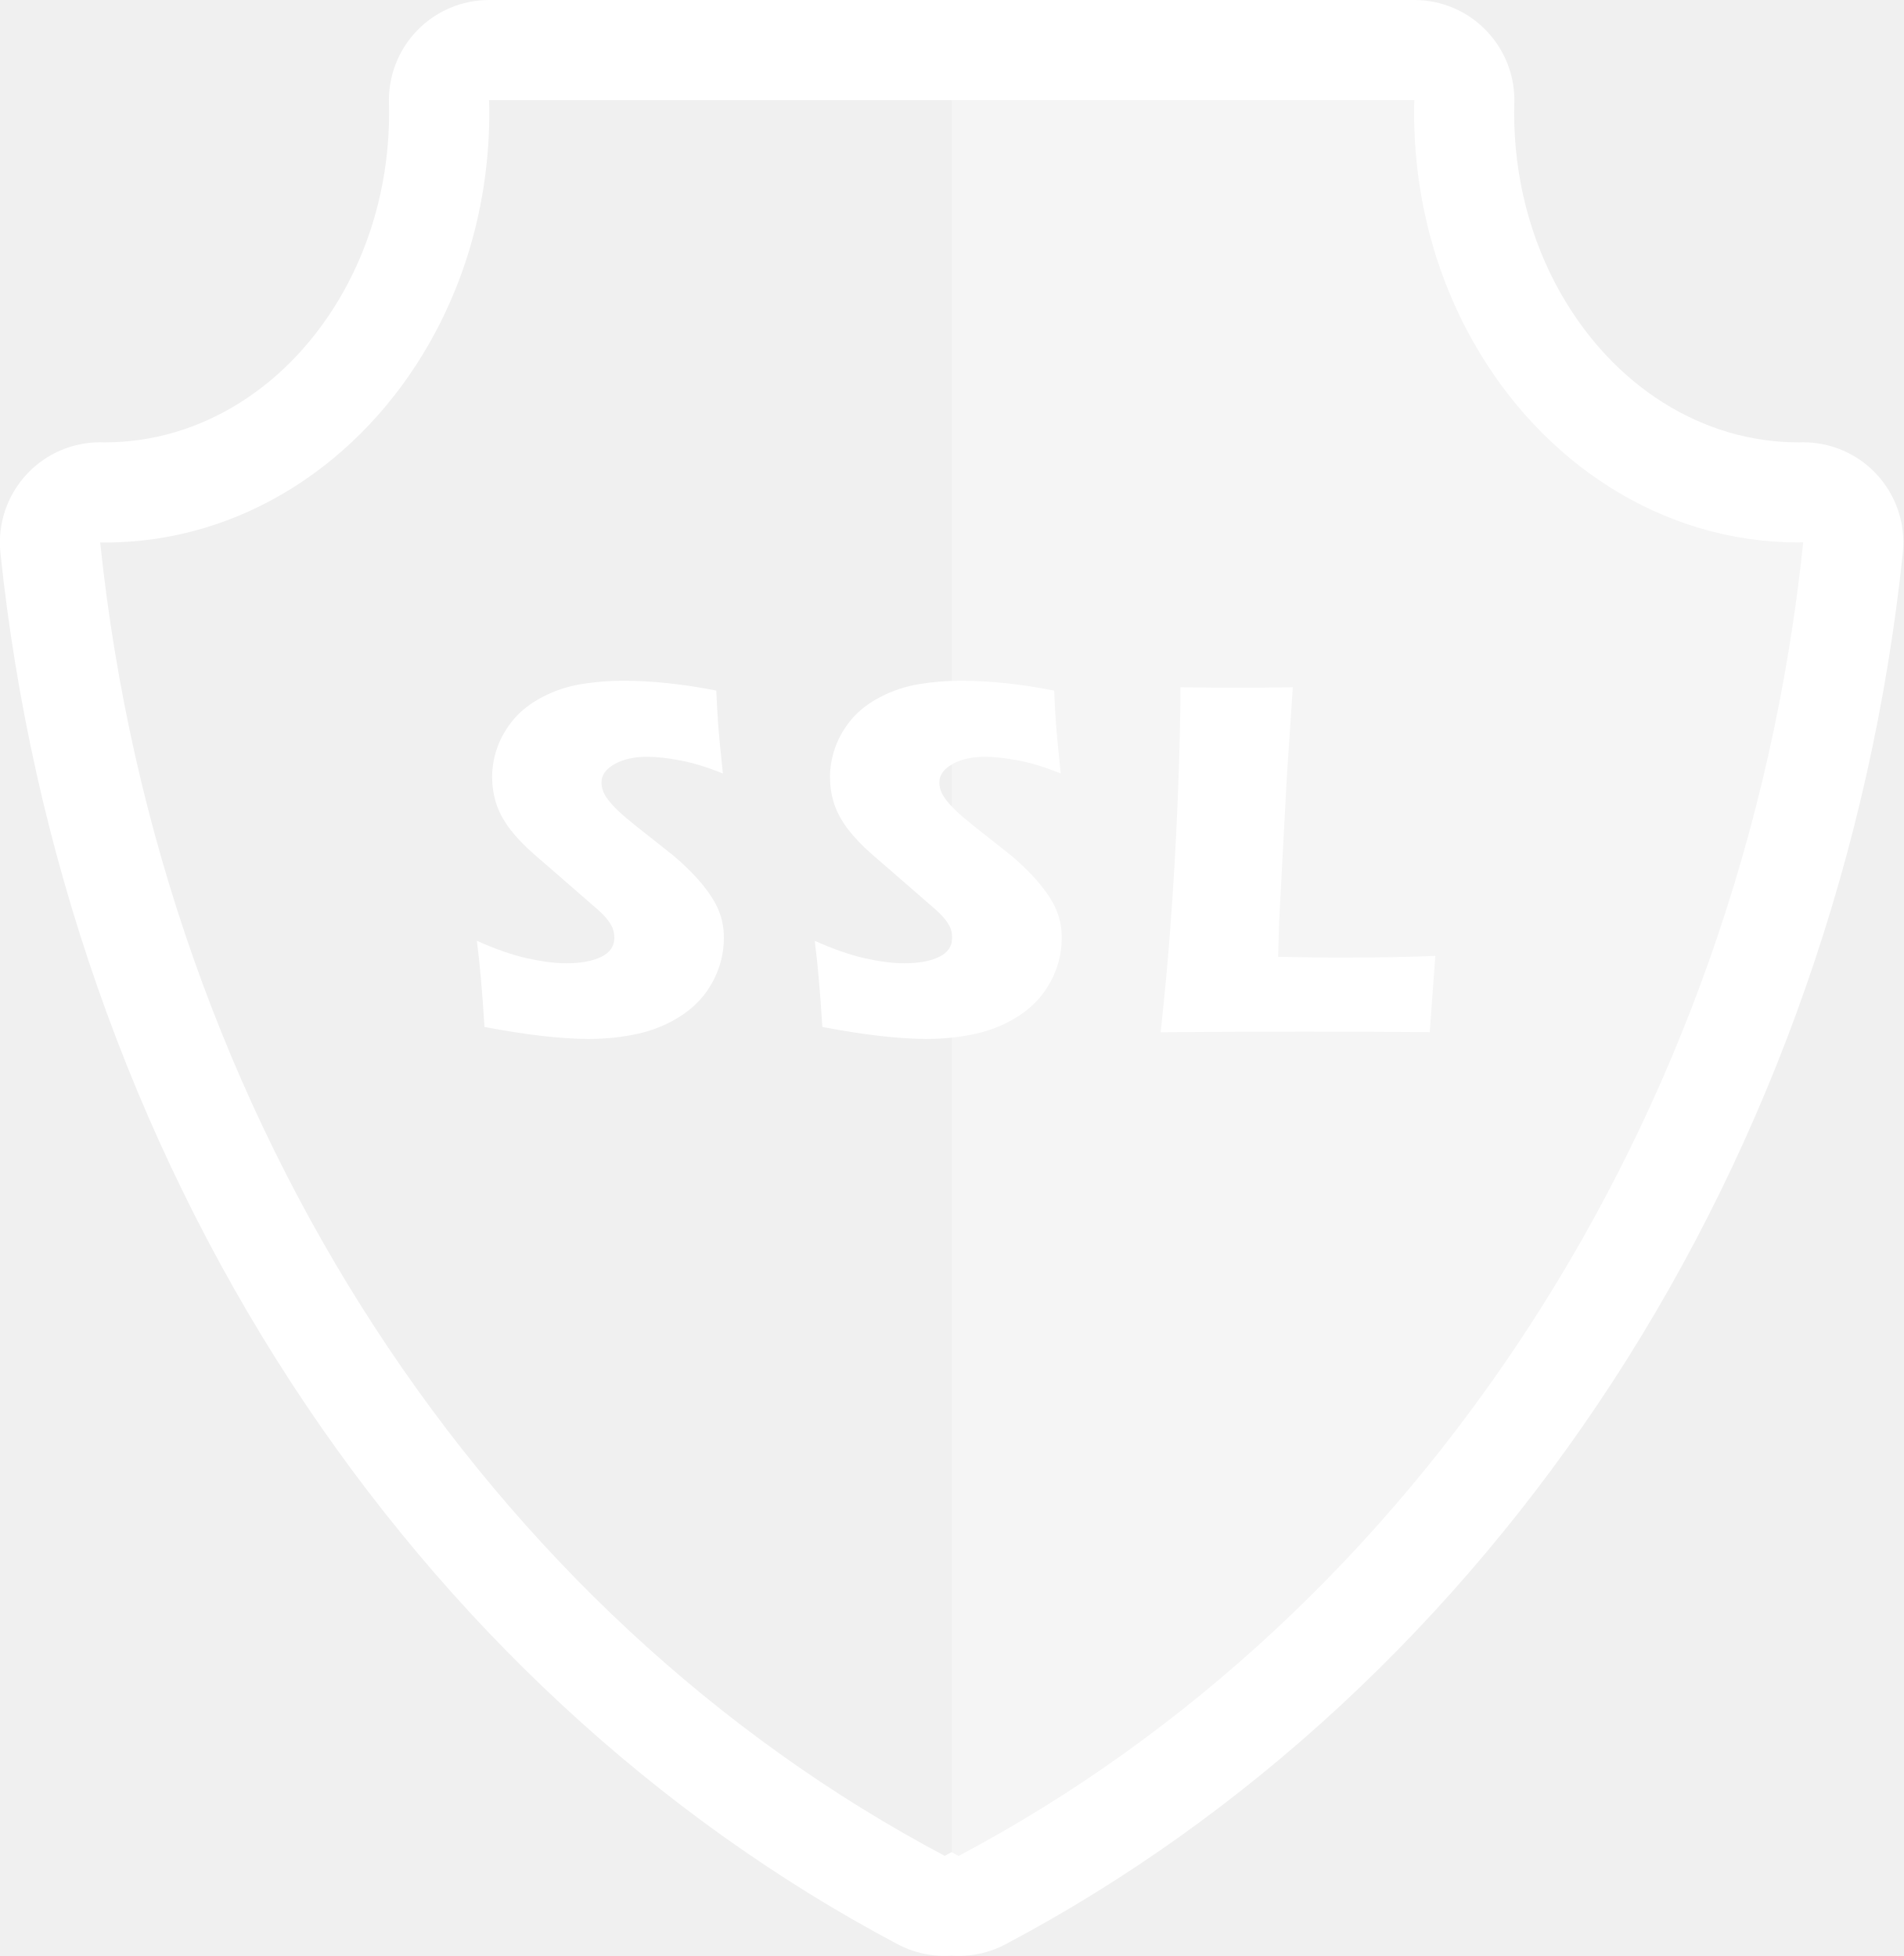
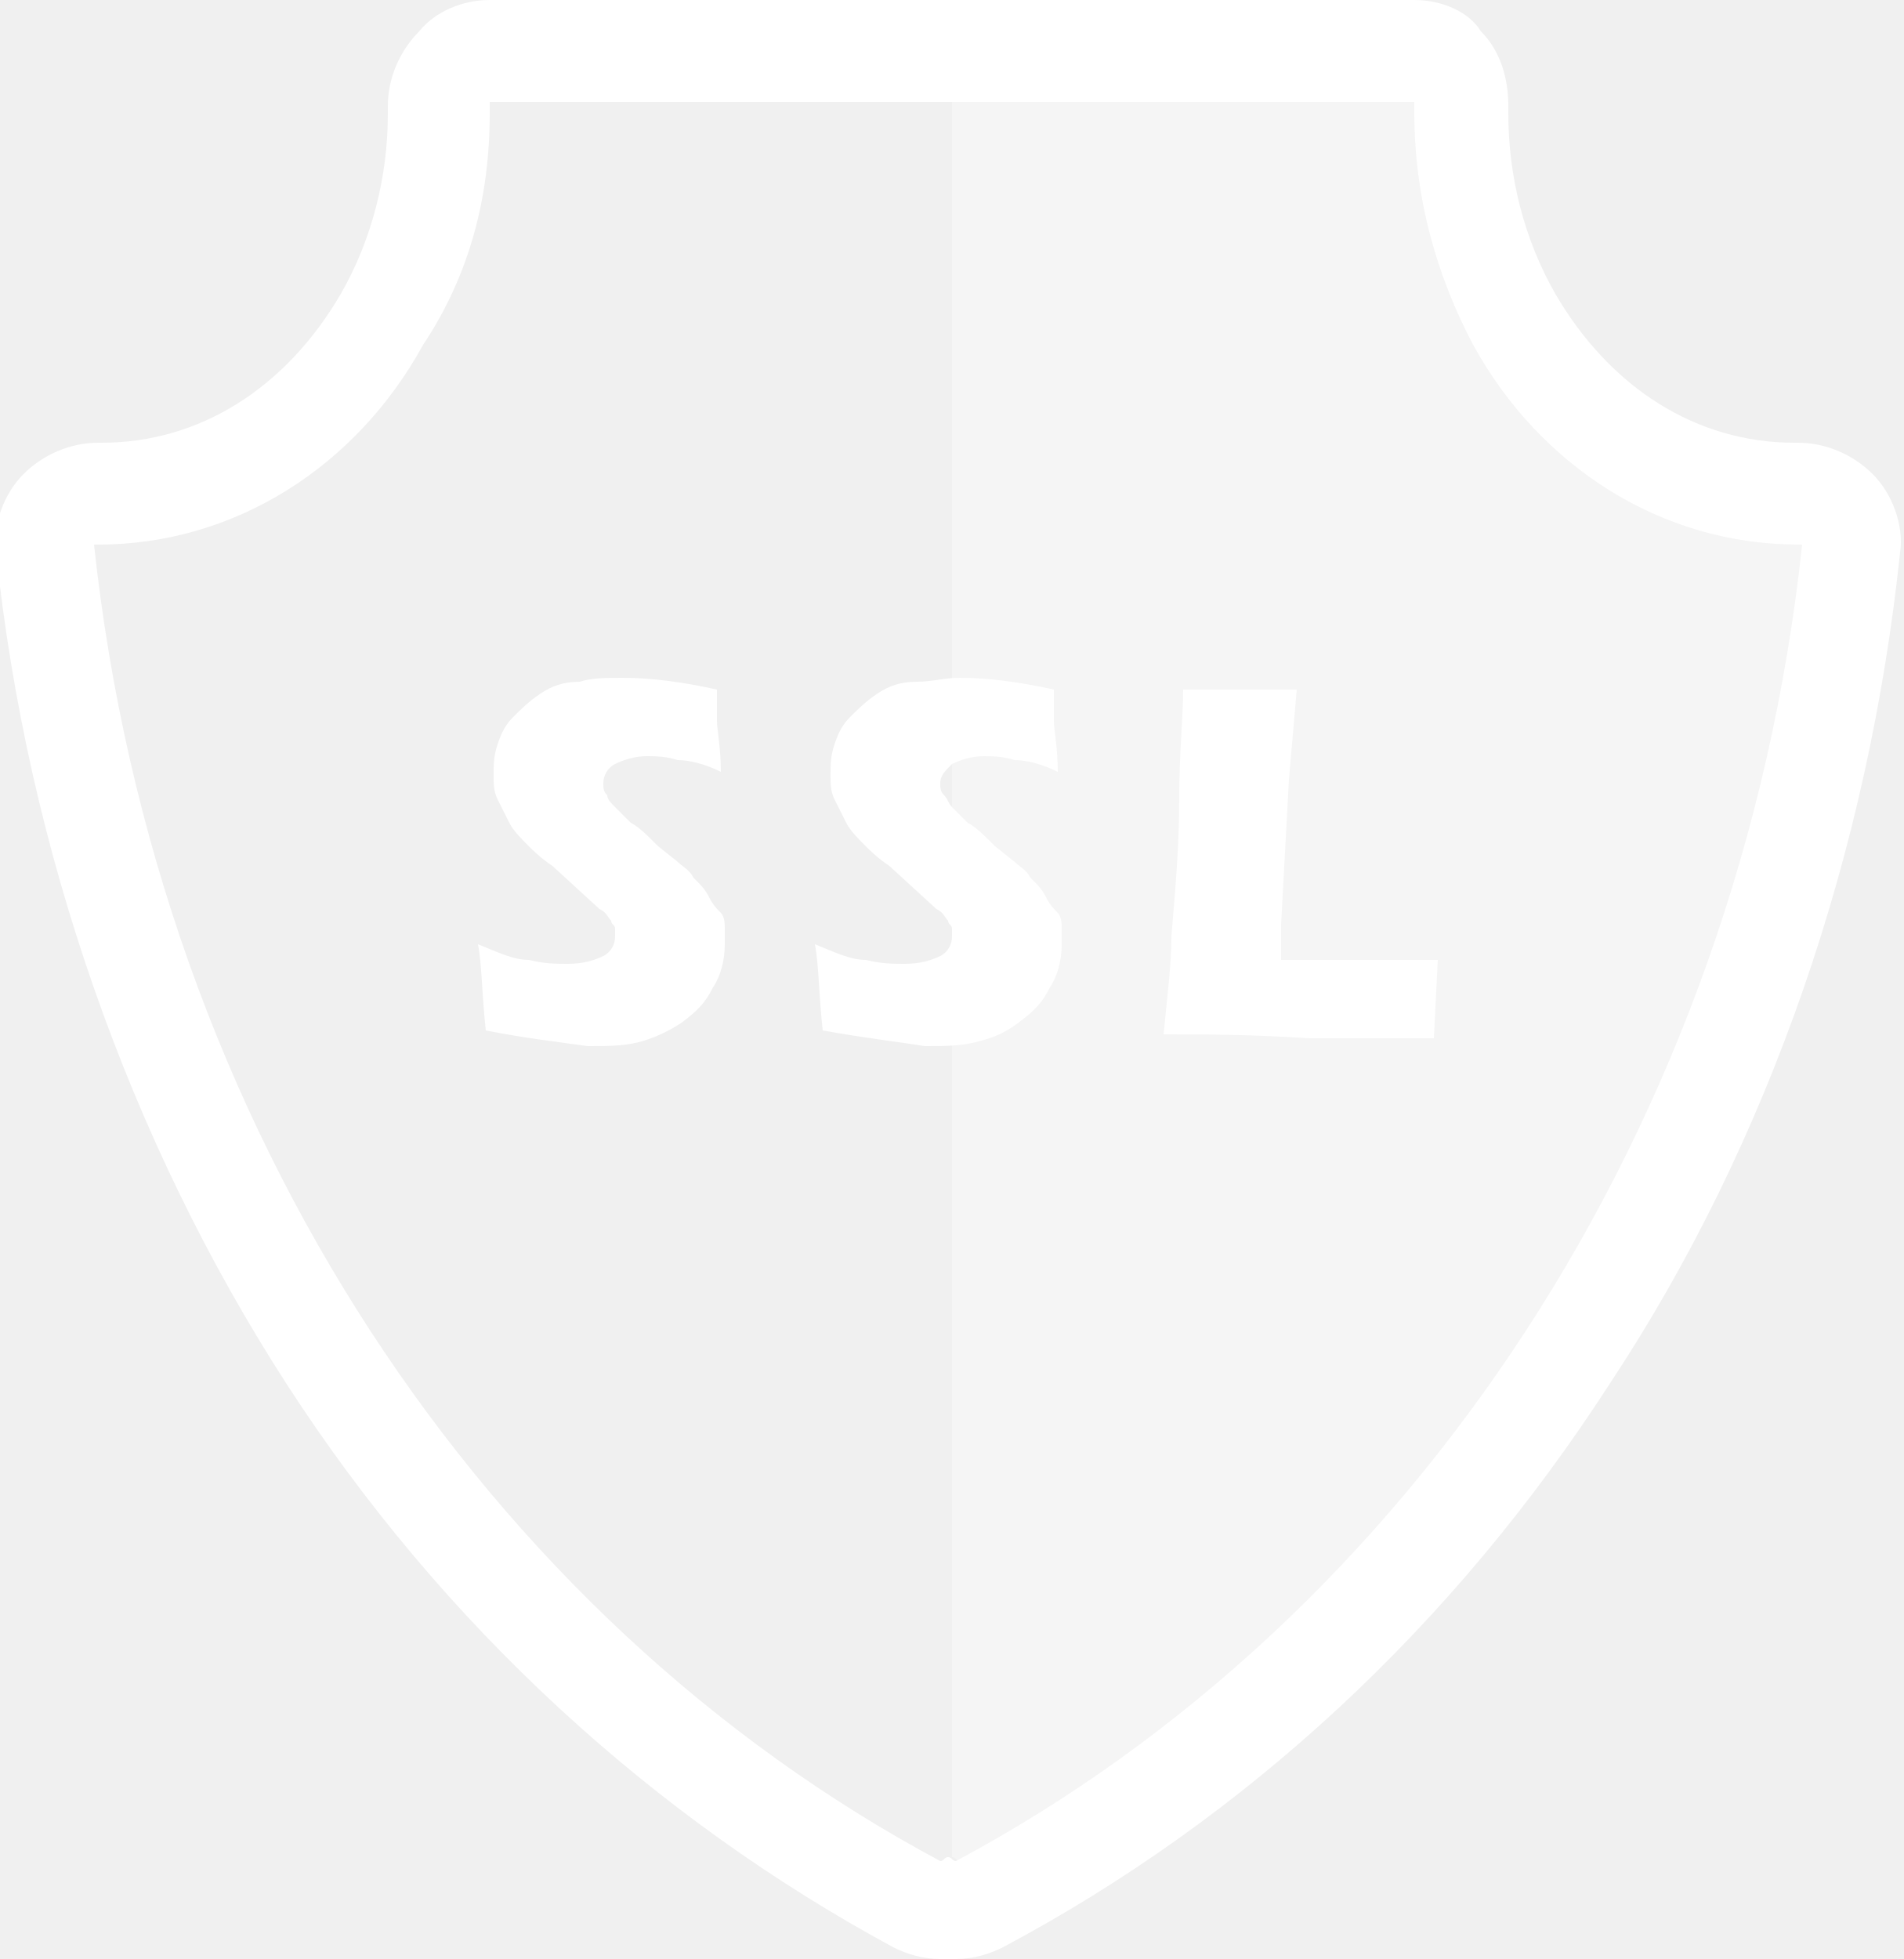
- <svg xmlns="http://www.w3.org/2000/svg" version="1.1" id="Layer_1" x="0px" y="0px" viewBox="0 0 228 234.35" style="enable-background:new 0 0 228 234.35;" xml:space="preserve">
+ <svg xmlns="http://www.w3.org/2000/svg" version="1.1" id="Layer_1" x="0px" y="0px" viewBox="0 0 48.6 50" style="enable-background:new 0 0 48.6 50;" xml:space="preserve">
  <style type="text/css">
	.st0{fill:#FFFFFF;}
	.st1{opacity:0.33;}
</style>
  <g>
-     <path class="st0" d="M169.41,12c-0.02,0.5-0.03,1-0.03,1.5c0,10.11,2.6,19.54,7.11,27.5c8.16,14.42,22.55,24,38.94,24   c0.19,0,0.38,0,0.56-0.01c-7.29,69.73-46.65,128.5-101.16,157.36c-0.28-0.15-0.55-0.3-0.83-0.45c-0.28,0.15-0.56,0.3-0.84,0.45   C58.65,193.49,19.29,134.72,12,64.99C12.19,65,12.38,65,12.56,65c16.39,0,30.78-9.58,38.94-24c4.51-7.96,7.11-17.39,7.11-27.5   c0-0.5-0.01-1-0.03-1.5H169.41 M169.41,0H58.59c-3.26,0-6.37,1.32-8.64,3.67c-2.26,2.34-3.47,5.51-3.36,8.76   c0.01,0.36,0.02,0.71,0.02,1.07c0,7.71-1.92,15.17-5.55,21.59C34.71,46.3,24.06,53,12.56,53l-0.08,0   c-0.16-0.01-0.32-0.01-0.49-0.01c-3.28,0-6.43,1.34-8.7,3.73c-2.42,2.55-3.6,6.02-3.24,9.51c3.74,35.75,15.75,70.08,34.75,99.3   c18.75,28.84,43.9,52.15,72.74,67.42c1.76,0.93,3.69,1.39,5.61,1.39c0.28,0,0.56-0.01,0.84-0.03c0.28,0.02,0.56,0.03,0.84,0.03   c1.93,0,3.86-0.46,5.61-1.39c28.83-15.26,53.98-38.58,72.74-67.42c19-29.22,31.01-63.55,34.75-99.3c0.36-3.49-0.82-6.97-3.24-9.51   c-2.27-2.39-5.42-3.73-8.7-3.73c-0.16,0-0.32,0-0.49,0.01l-0.08,0c-11.5,0-22.15-6.7-28.5-17.91c-3.63-6.41-5.55-13.88-5.55-21.59   c0-0.36,0.01-0.71,0.02-1.07c0.12-3.25-1.1-6.42-3.36-8.76C175.78,1.32,172.67,0,169.41,0L169.41,0z" />
+     <path class="st0" d="M36.1,2.6c0,0.1,0,0.2,0,0.3c0,2.2,0.6,4.2,1.5,5.9c1.7,3.1,4.8,5.1,8.3,5.1c0,0,0.1,0,0.1,0   c-1.6,14.9-10,27.4-21.6,33.6c-0.1,0-0.1-0.1-0.2-0.1c-0.1,0-0.1,0.1-0.2,0.1c-11.6-6.2-20-18.7-21.6-33.6c0,0,0.1,0,0.1,0   c3.5,0,6.6-2,8.3-5.1C12,7,12.5,5,12.5,2.9c0-0.1,0-0.2,0-0.3H36.1 M36.1,0H12.5c-0.7,0-1.4,0.3-1.8,0.8C10.2,1.3,9.9,2,9.9,2.7   c0,0.1,0,0.2,0,0.2c0,1.6-0.4,3.2-1.2,4.6c-1.4,2.4-3.6,3.8-6.1,3.8h0c0,0-0.1,0-0.1,0c-0.7,0-1.4,0.3-1.9,0.8   c-0.5,0.5-0.8,1.3-0.7,2c0.8,7.6,3.4,15,7.4,21.2c4,6.2,9.4,11.1,15.5,14.4c0.4,0.2,0.8,0.3,1.2,0.3c0.1,0,0.1,0,0.2,0   c0.1,0,0.1,0,0.2,0c0.4,0,0.8-0.1,1.2-0.3c6.2-3.3,11.5-8.2,15.5-14.4c4.1-6.2,6.6-13.6,7.4-21.2c0.1-0.7-0.2-1.5-0.7-2   c-0.5-0.5-1.2-0.8-1.9-0.8c0,0-0.1,0-0.1,0h0c-2.5,0-4.7-1.4-6.1-3.8c-0.8-1.4-1.2-3-1.2-4.6c0-0.1,0-0.2,0-0.2   c0-0.7-0.2-1.4-0.7-1.9C37.5,0.3,36.8,0,36.1,0L36.1,0z" />
  </g>
  <g class="st1">
-     <path class="st0" d="M216,64.99c-7.29,69.72-46.65,128.5-101.16,157.35c-0.28-0.14-0.56-0.29-0.84-0.45V12h55.41   c-0.02,0.5-0.03,1-0.03,1.5c0,10.1,2.61,19.53,7.11,27.5c8.17,14.41,22.56,24,38.95,24C215.62,65,215.81,65,216,64.99z" />
+     <path class="st0" d="M46.1,13.9c-1.6,14.9-10,27.4-21.6,33.6c-0.1,0-0.1-0.1-0.2-0.1V2.6h11.8c0,0.1,0,0.2,0,0.3   c0,2.2,0.6,4.2,1.5,5.9c1.7,3.1,4.8,5.1,8.3,5.1C46,13.9,46,13.9,46.1,13.9z" />
  </g>
  <g>
-     <path class="st0" d="M58.03,123.04c-0.26-4.3-0.57-7.74-0.91-10.32c2.26,1.01,4.28,1.71,6.05,2.1c1.77,0.39,3.32,0.59,4.66,0.59   c1.76,0,3.16-0.26,4.2-0.77c1.04-0.51,1.56-1.28,1.56-2.29c0-0.34-0.05-0.67-0.15-0.98c-0.1-0.31-0.29-0.67-0.58-1.06   c-0.28-0.39-0.69-0.82-1.21-1.29l-5.7-4.96c-1.33-1.13-2.26-1.95-2.79-2.45c-1.07-1.03-1.91-1.99-2.5-2.88   c-0.6-0.89-1.03-1.79-1.3-2.71c-0.27-0.92-0.41-1.89-0.41-2.92c0-1.23,0.22-2.44,0.65-3.62c0.43-1.18,1.08-2.29,1.95-3.32   c0.87-1.03,2.02-1.92,3.45-2.66c1.43-0.75,2.97-1.26,4.6-1.53c1.63-0.27,3.32-0.41,5.06-0.41c3.41,0,7.12,0.39,11.14,1.18   c0.06,1.39,0.13,2.67,0.21,3.83c0.08,1.16,0.27,3.19,0.58,6.1c-1.86-0.75-3.55-1.27-5.09-1.56c-1.53-0.29-2.86-0.44-3.97-0.44   c-1.57,0-2.88,0.29-3.92,0.88c-1.04,0.59-1.56,1.31-1.56,2.18c0,0.4,0.08,0.8,0.24,1.18c0.16,0.38,0.46,0.83,0.91,1.35   c0.44,0.51,1.03,1.08,1.76,1.7c0.73,0.62,1.87,1.53,3.42,2.74l2.18,1.73c0.65,0.53,1.34,1.16,2.09,1.91   c0.75,0.75,1.39,1.48,1.94,2.21s0.96,1.39,1.26,2c0.29,0.61,0.51,1.22,0.65,1.83c0.14,0.62,0.21,1.28,0.21,1.98   c0,1.82-0.43,3.55-1.3,5.19c-0.87,1.65-2.1,3-3.69,4.06c-1.59,1.06-3.35,1.8-5.25,2.23s-3.92,0.64-6.04,0.64   C67.14,124.46,63.02,123.99,58.03,123.04z" />
-     <path class="st0" d="M98.5,123.04c-0.26-4.3-0.57-7.74-0.91-10.32c2.26,1.01,4.28,1.71,6.05,2.1c1.77,0.39,3.32,0.59,4.66,0.59   c1.76,0,3.16-0.26,4.2-0.77c1.04-0.51,1.56-1.28,1.56-2.29c0-0.34-0.05-0.67-0.15-0.98c-0.1-0.31-0.29-0.67-0.58-1.06   c-0.28-0.39-0.69-0.82-1.21-1.29l-5.7-4.96c-1.33-1.13-2.26-1.95-2.79-2.45c-1.07-1.03-1.91-1.99-2.5-2.88   c-0.6-0.89-1.03-1.79-1.3-2.71c-0.27-0.92-0.41-1.89-0.41-2.92c0-1.23,0.22-2.44,0.65-3.62c0.43-1.18,1.08-2.29,1.95-3.32   c0.87-1.03,2.02-1.92,3.45-2.66c1.43-0.75,2.97-1.26,4.6-1.53c1.63-0.27,3.32-0.41,5.06-0.41c3.41,0,7.12,0.39,11.14,1.18   c0.06,1.39,0.13,2.67,0.21,3.83c0.08,1.16,0.27,3.19,0.58,6.1c-1.86-0.75-3.55-1.27-5.09-1.56c-1.53-0.29-2.86-0.44-3.97-0.44   c-1.57,0-2.88,0.29-3.92,0.88c-1.04,0.59-1.56,1.31-1.56,2.18c0,0.4,0.08,0.8,0.24,1.18c0.16,0.38,0.46,0.83,0.91,1.35   c0.44,0.51,1.03,1.08,1.76,1.7c0.73,0.62,1.87,1.53,3.42,2.74l2.18,1.73c0.65,0.53,1.34,1.16,2.09,1.91   c0.75,0.75,1.39,1.48,1.94,2.21s0.96,1.39,1.26,2c0.29,0.61,0.51,1.22,0.65,1.83c0.14,0.62,0.21,1.28,0.21,1.98   c0,1.82-0.43,3.55-1.3,5.19c-0.87,1.65-2.1,3-3.69,4.06c-1.59,1.06-3.34,1.8-5.25,2.23s-3.92,0.64-6.04,0.64   C107.61,124.46,103.48,123.99,98.5,123.04z" />
-     <path class="st0" d="M139.03,123.67c0.51-4.76,0.87-8.65,1.09-11.66c0.43-5.49,0.74-10.94,0.96-16.36   c0.21-5.42,0.32-9.85,0.32-13.31c2.74,0.04,5.17,0.06,7.29,0.06c1.43,0,3.49-0.02,6.17-0.06l-0.73,10.96l-0.91,17.13l-0.12,4.21   c3.47,0.06,5.73,0.09,6.78,0.09c5.31,0,9.33-0.07,12.05-0.21l-0.67,9.14c-5.31-0.04-10.36-0.06-15.17-0.06   C149.61,123.61,143.91,123.63,139.03,123.67z" />
+     <path class="st0" d="M12.4,26.3c-0.1-0.9-0.1-1.7-0.2-2.2c0.5,0.2,0.9,0.4,1.3,0.4c0.4,0.1,0.7,0.1,1,0.1c0.4,0,0.7-0.1,0.9-0.2   c0.2-0.1,0.3-0.3,0.3-0.5c0-0.1,0-0.1,0-0.2c0-0.1-0.1-0.1-0.1-0.2c-0.1-0.1-0.1-0.2-0.3-0.3l-1.2-1.1c-0.3-0.2-0.5-0.4-0.6-0.5   c-0.2-0.2-0.4-0.4-0.5-0.6c-0.1-0.2-0.2-0.4-0.3-0.6c-0.1-0.2-0.1-0.4-0.1-0.6c0-0.3,0-0.5,0.1-0.8c0.1-0.3,0.2-0.5,0.4-0.7   c0.2-0.2,0.4-0.4,0.7-0.6c0.3-0.2,0.6-0.3,1-0.3c0.3-0.1,0.7-0.1,1.1-0.1c0.7,0,1.5,0.1,2.4,0.3c0,0.3,0,0.6,0,0.8   c0,0.2,0.1,0.7,0.1,1.3c-0.4-0.2-0.8-0.3-1.1-0.3c-0.3-0.1-0.6-0.1-0.8-0.1c-0.3,0-0.6,0.1-0.8,0.2s-0.3,0.3-0.3,0.5   c0,0.1,0,0.2,0.1,0.3c0,0.1,0.1,0.2,0.2,0.3c0.1,0.1,0.2,0.2,0.4,0.4c0.2,0.1,0.4,0.3,0.7,0.6l0.5,0.4c0.1,0.1,0.3,0.2,0.4,0.4   c0.2,0.2,0.3,0.3,0.4,0.5c0.1,0.2,0.2,0.3,0.3,0.4c0.1,0.1,0.1,0.3,0.1,0.4c0,0.1,0,0.3,0,0.4c0,0.4-0.1,0.8-0.3,1.1   c-0.2,0.4-0.4,0.6-0.8,0.9c-0.3,0.2-0.7,0.4-1.1,0.5s-0.8,0.1-1.3,0.1C14.3,26.6,13.4,26.5,12.4,26.3z" />
+     <path class="st0" d="M21,26.3c-0.1-0.9-0.1-1.7-0.2-2.2c0.5,0.2,0.9,0.4,1.3,0.4c0.4,0.1,0.7,0.1,1,0.1c0.4,0,0.7-0.1,0.9-0.2   c0.2-0.1,0.3-0.3,0.3-0.5c0-0.1,0-0.1,0-0.2c0-0.1-0.1-0.1-0.1-0.2c-0.1-0.1-0.1-0.2-0.3-0.3l-1.2-1.1c-0.3-0.2-0.5-0.4-0.6-0.5   c-0.2-0.2-0.4-0.4-0.5-0.6c-0.1-0.2-0.2-0.4-0.3-0.6c-0.1-0.2-0.1-0.4-0.1-0.6c0-0.3,0-0.5,0.1-0.8c0.1-0.3,0.2-0.5,0.4-0.7   c0.2-0.2,0.4-0.4,0.7-0.6c0.3-0.2,0.6-0.3,1-0.3s0.7-0.1,1.1-0.1c0.7,0,1.5,0.1,2.4,0.3c0,0.3,0,0.6,0,0.8c0,0.2,0.1,0.7,0.1,1.3   c-0.4-0.2-0.8-0.3-1.1-0.3c-0.3-0.1-0.6-0.1-0.8-0.1c-0.3,0-0.6,0.1-0.8,0.2C24.1,19.7,24,19.8,24,20c0,0.1,0,0.2,0.1,0.3   s0.1,0.2,0.2,0.3c0.1,0.1,0.2,0.2,0.4,0.4c0.2,0.1,0.4,0.3,0.7,0.6l0.5,0.4c0.1,0.1,0.3,0.2,0.4,0.4c0.2,0.2,0.3,0.3,0.4,0.5   c0.1,0.2,0.2,0.3,0.3,0.4c0.1,0.1,0.1,0.3,0.1,0.4c0,0.1,0,0.3,0,0.4c0,0.4-0.1,0.8-0.3,1.1c-0.2,0.4-0.4,0.6-0.8,0.9   s-0.7,0.4-1.1,0.5c-0.4,0.1-0.8,0.1-1.3,0.1C23,26.6,22.1,26.5,21,26.3z" />
+     <path class="st0" d="M29.7,26.4c0.1-1,0.2-1.8,0.2-2.5c0.1-1.2,0.2-2.3,0.2-3.5c0-1.2,0.1-2.1,0.1-2.8c0.6,0,1.1,0,1.6,0   c0.3,0,0.7,0,1.3,0l-0.2,2.3l-0.2,3.7l0,0.9c0.7,0,1.2,0,1.4,0c1.1,0,2,0,2.6,0l-0.1,2c-1.1,0-2.2,0-3.2,0   C31.9,26.4,30.7,26.4,29.7,26.4z" />
  </g>
</svg>
